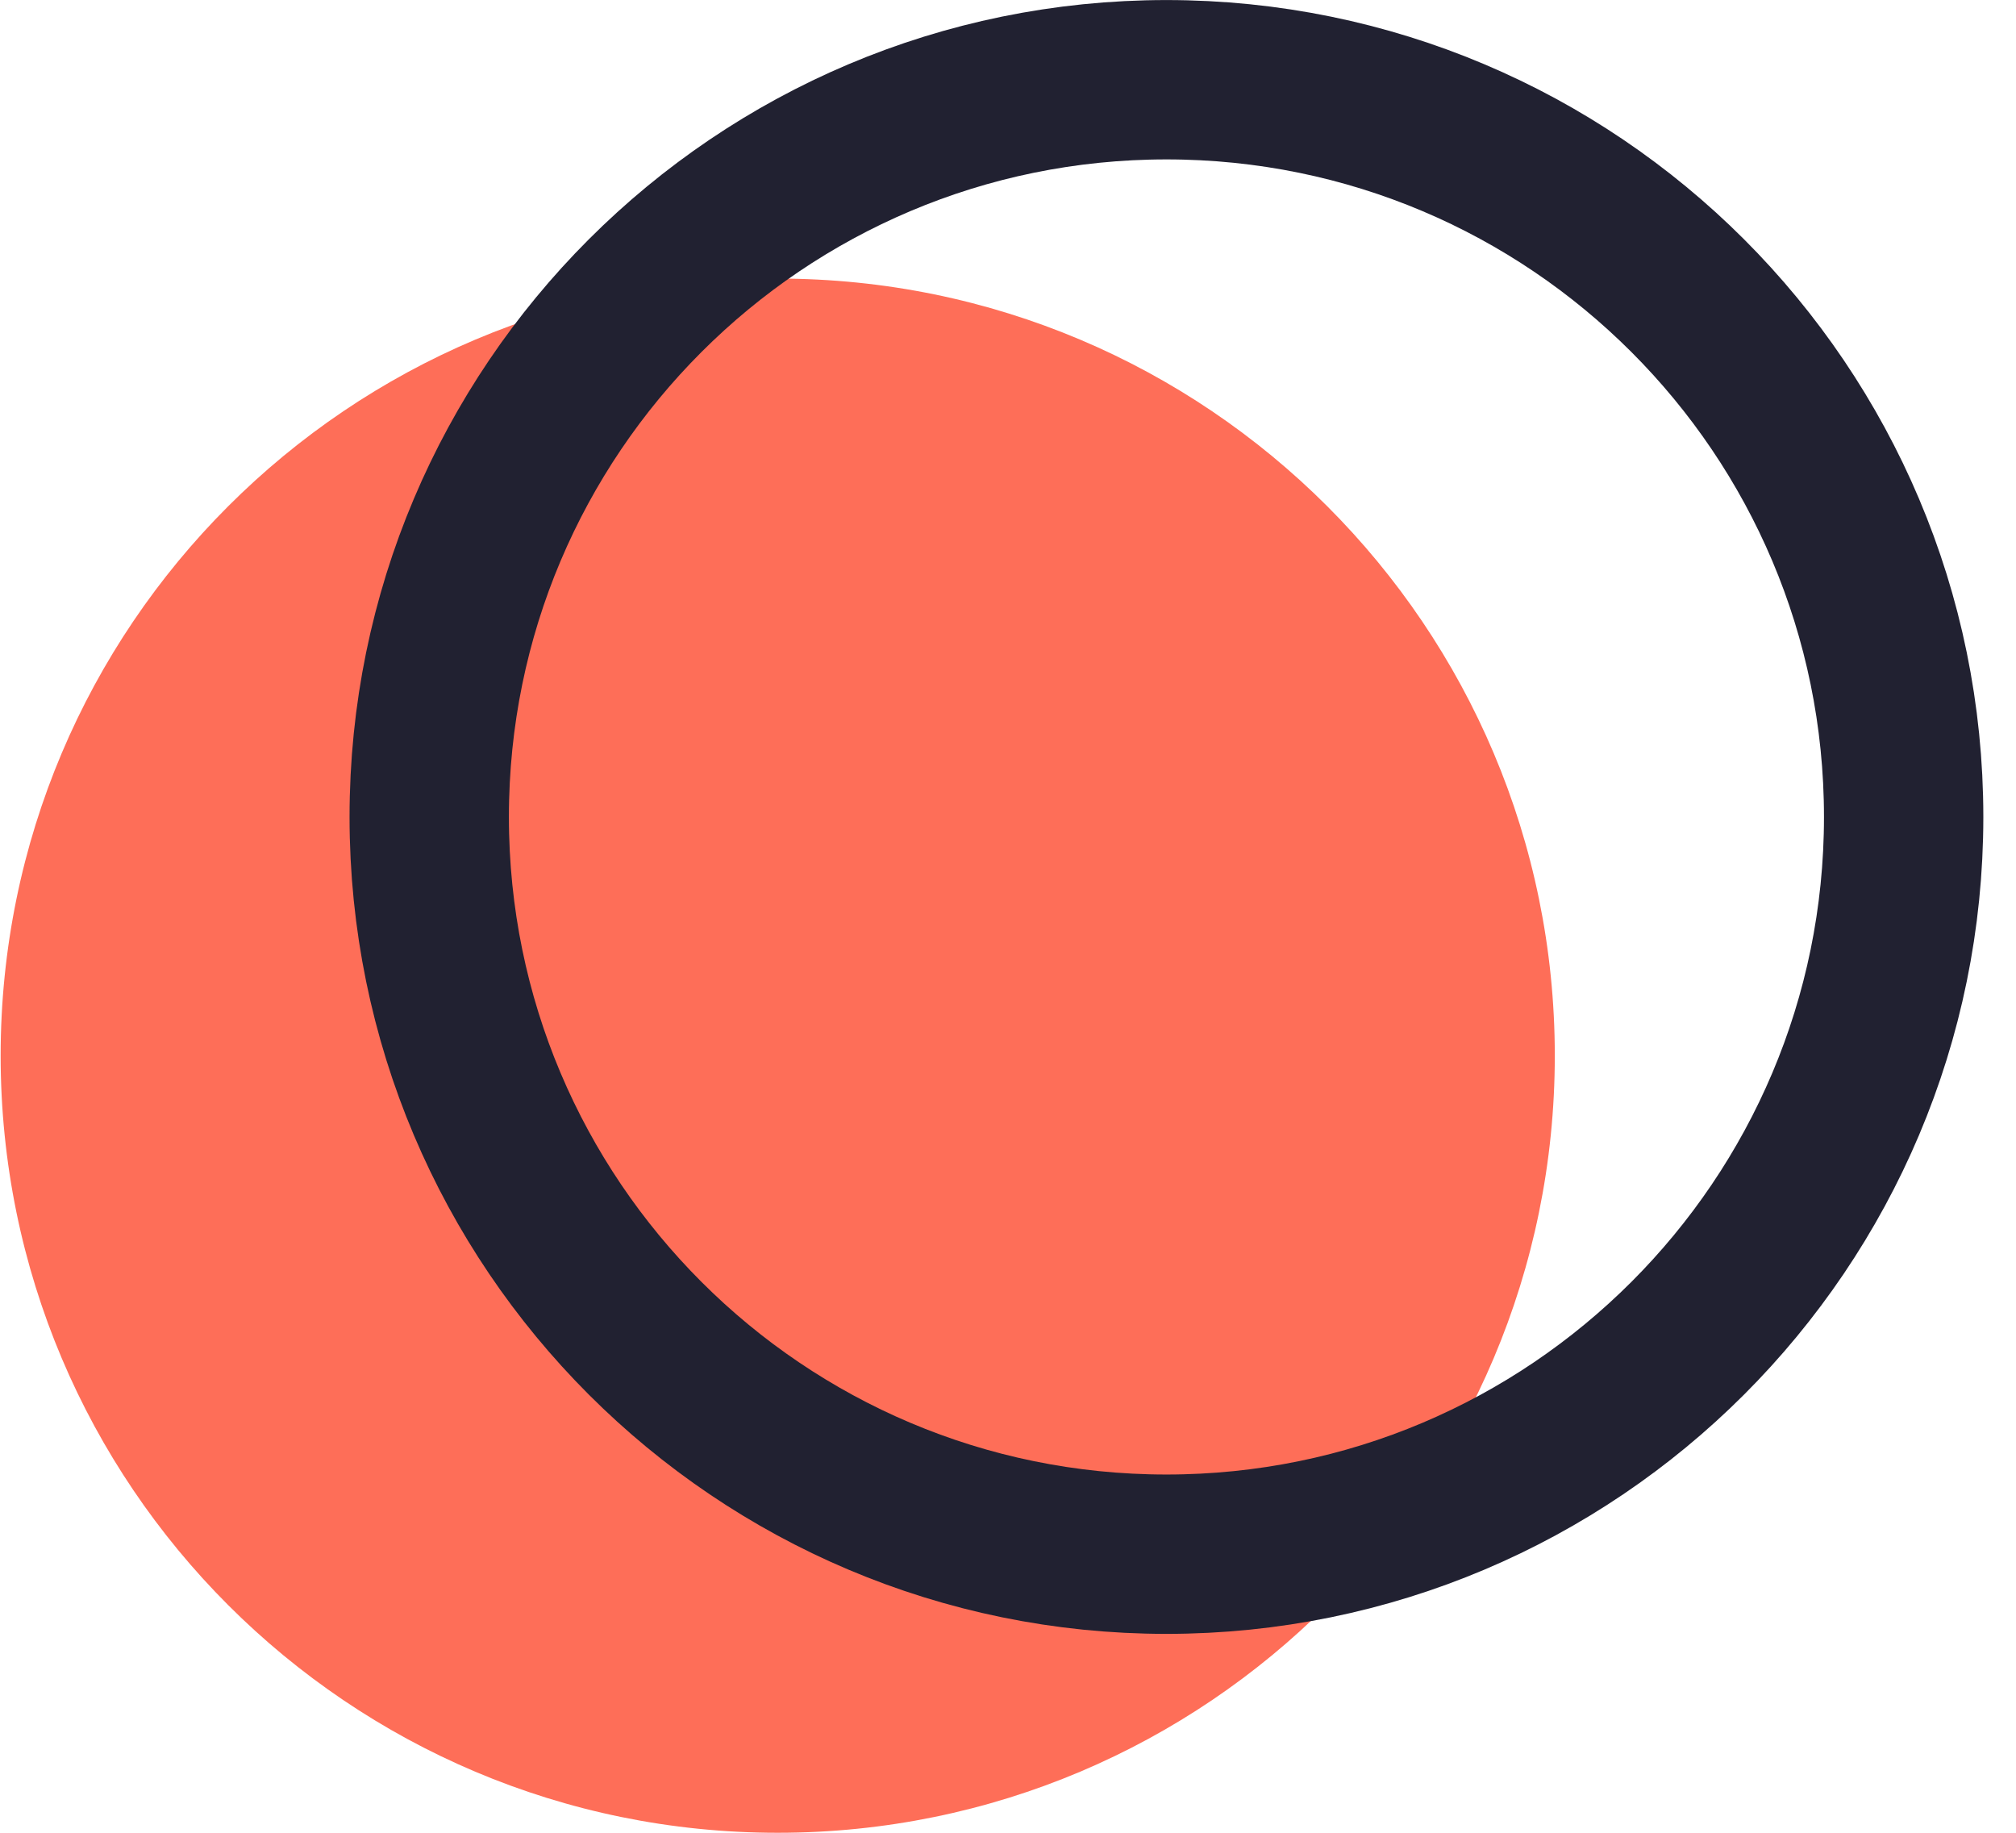
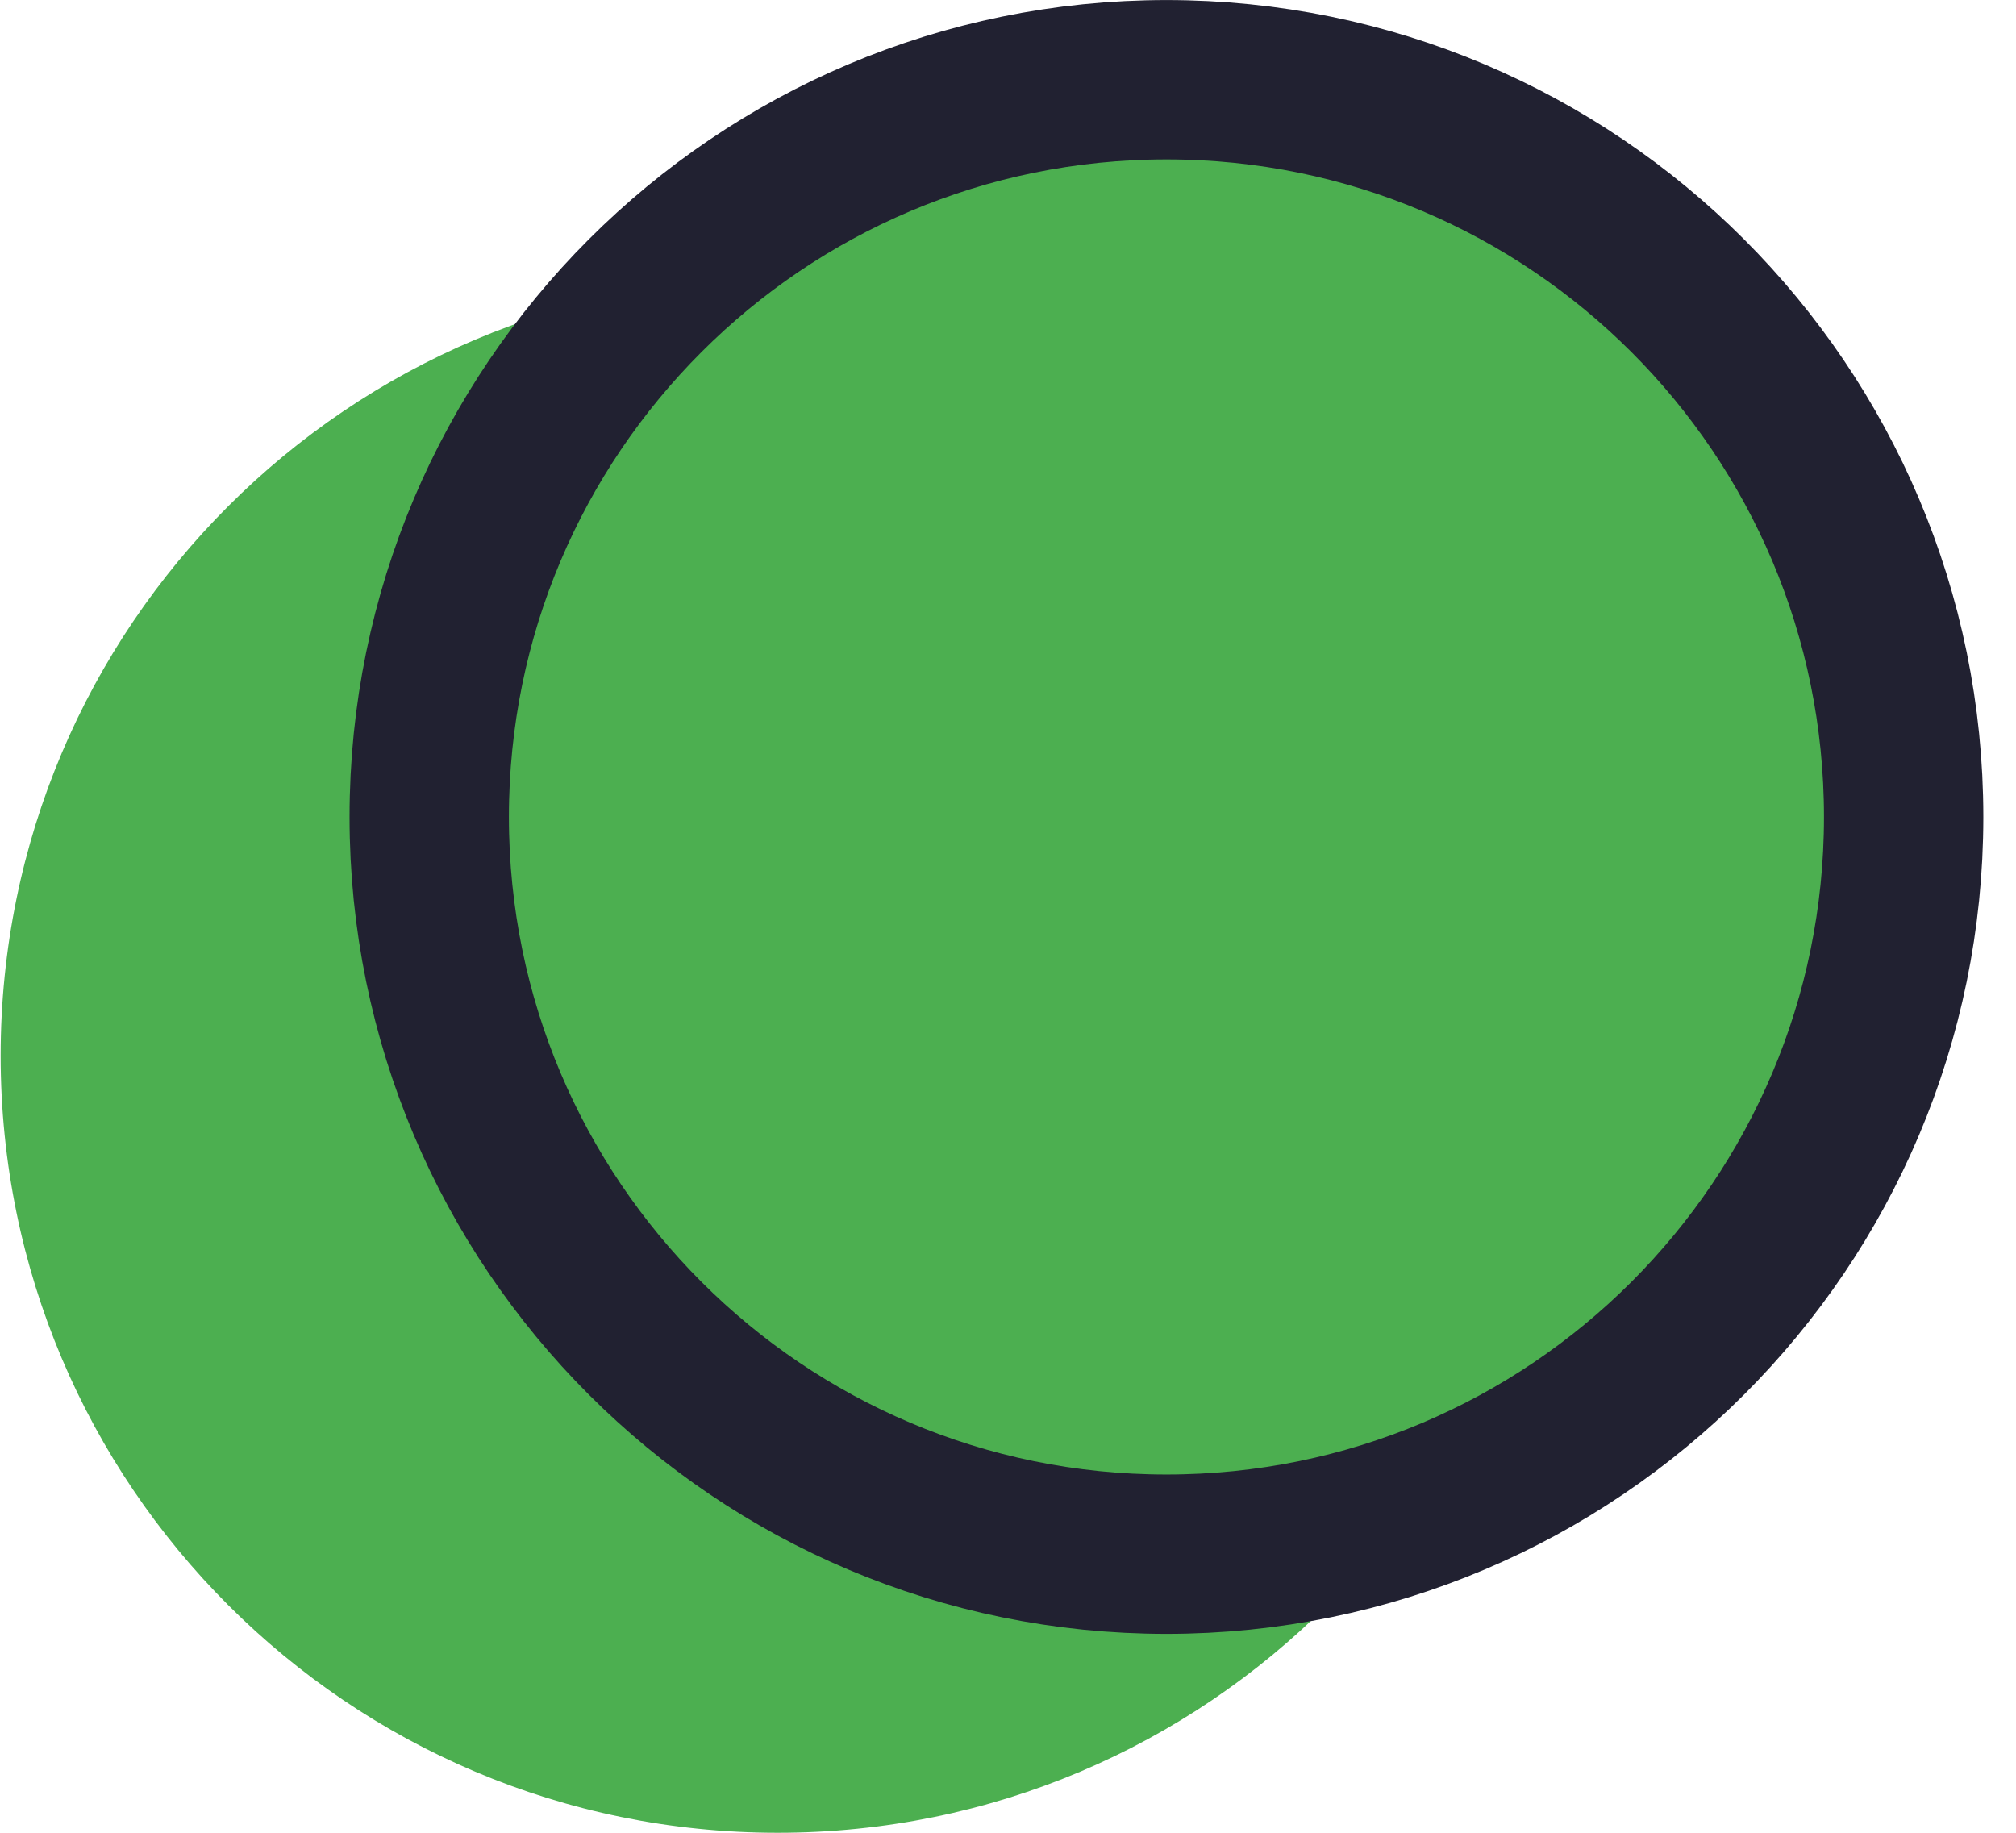
<svg xmlns="http://www.w3.org/2000/svg" width="22" height="20" viewBox="0 0 22 20" fill="none">
-   <ellipse cx="8.487" cy="11.52" rx="8.48" ry="8.48" fill="#FE6E58" />
-   <path d="M20.774 8.915C20.774 13.358 17.172 16.96 12.729 16.96C8.286 16.96 4.684 13.358 4.684 8.915C4.684 4.472 8.286 0.87 12.729 0.87C17.172 0.87 20.774 4.472 20.774 8.915Z" stroke="#212131" stroke-width="1.739" />
+   <ellipse cx="8.487" cy="11.52" rx="8.48" ry="8.48" fill="#4CAF50" />
+   <path d="M20.774 8.915C20.774 13.358 17.172 16.96 12.729 16.96C8.286 16.96 4.684 13.358 4.684 8.915C4.684 4.472 8.286 0.87 12.729 0.87C17.172 0.87 20.774 4.472 20.774 8.915Z" fill="#4CAF50" stroke="#212131" stroke-width="1.739" />
</svg>
